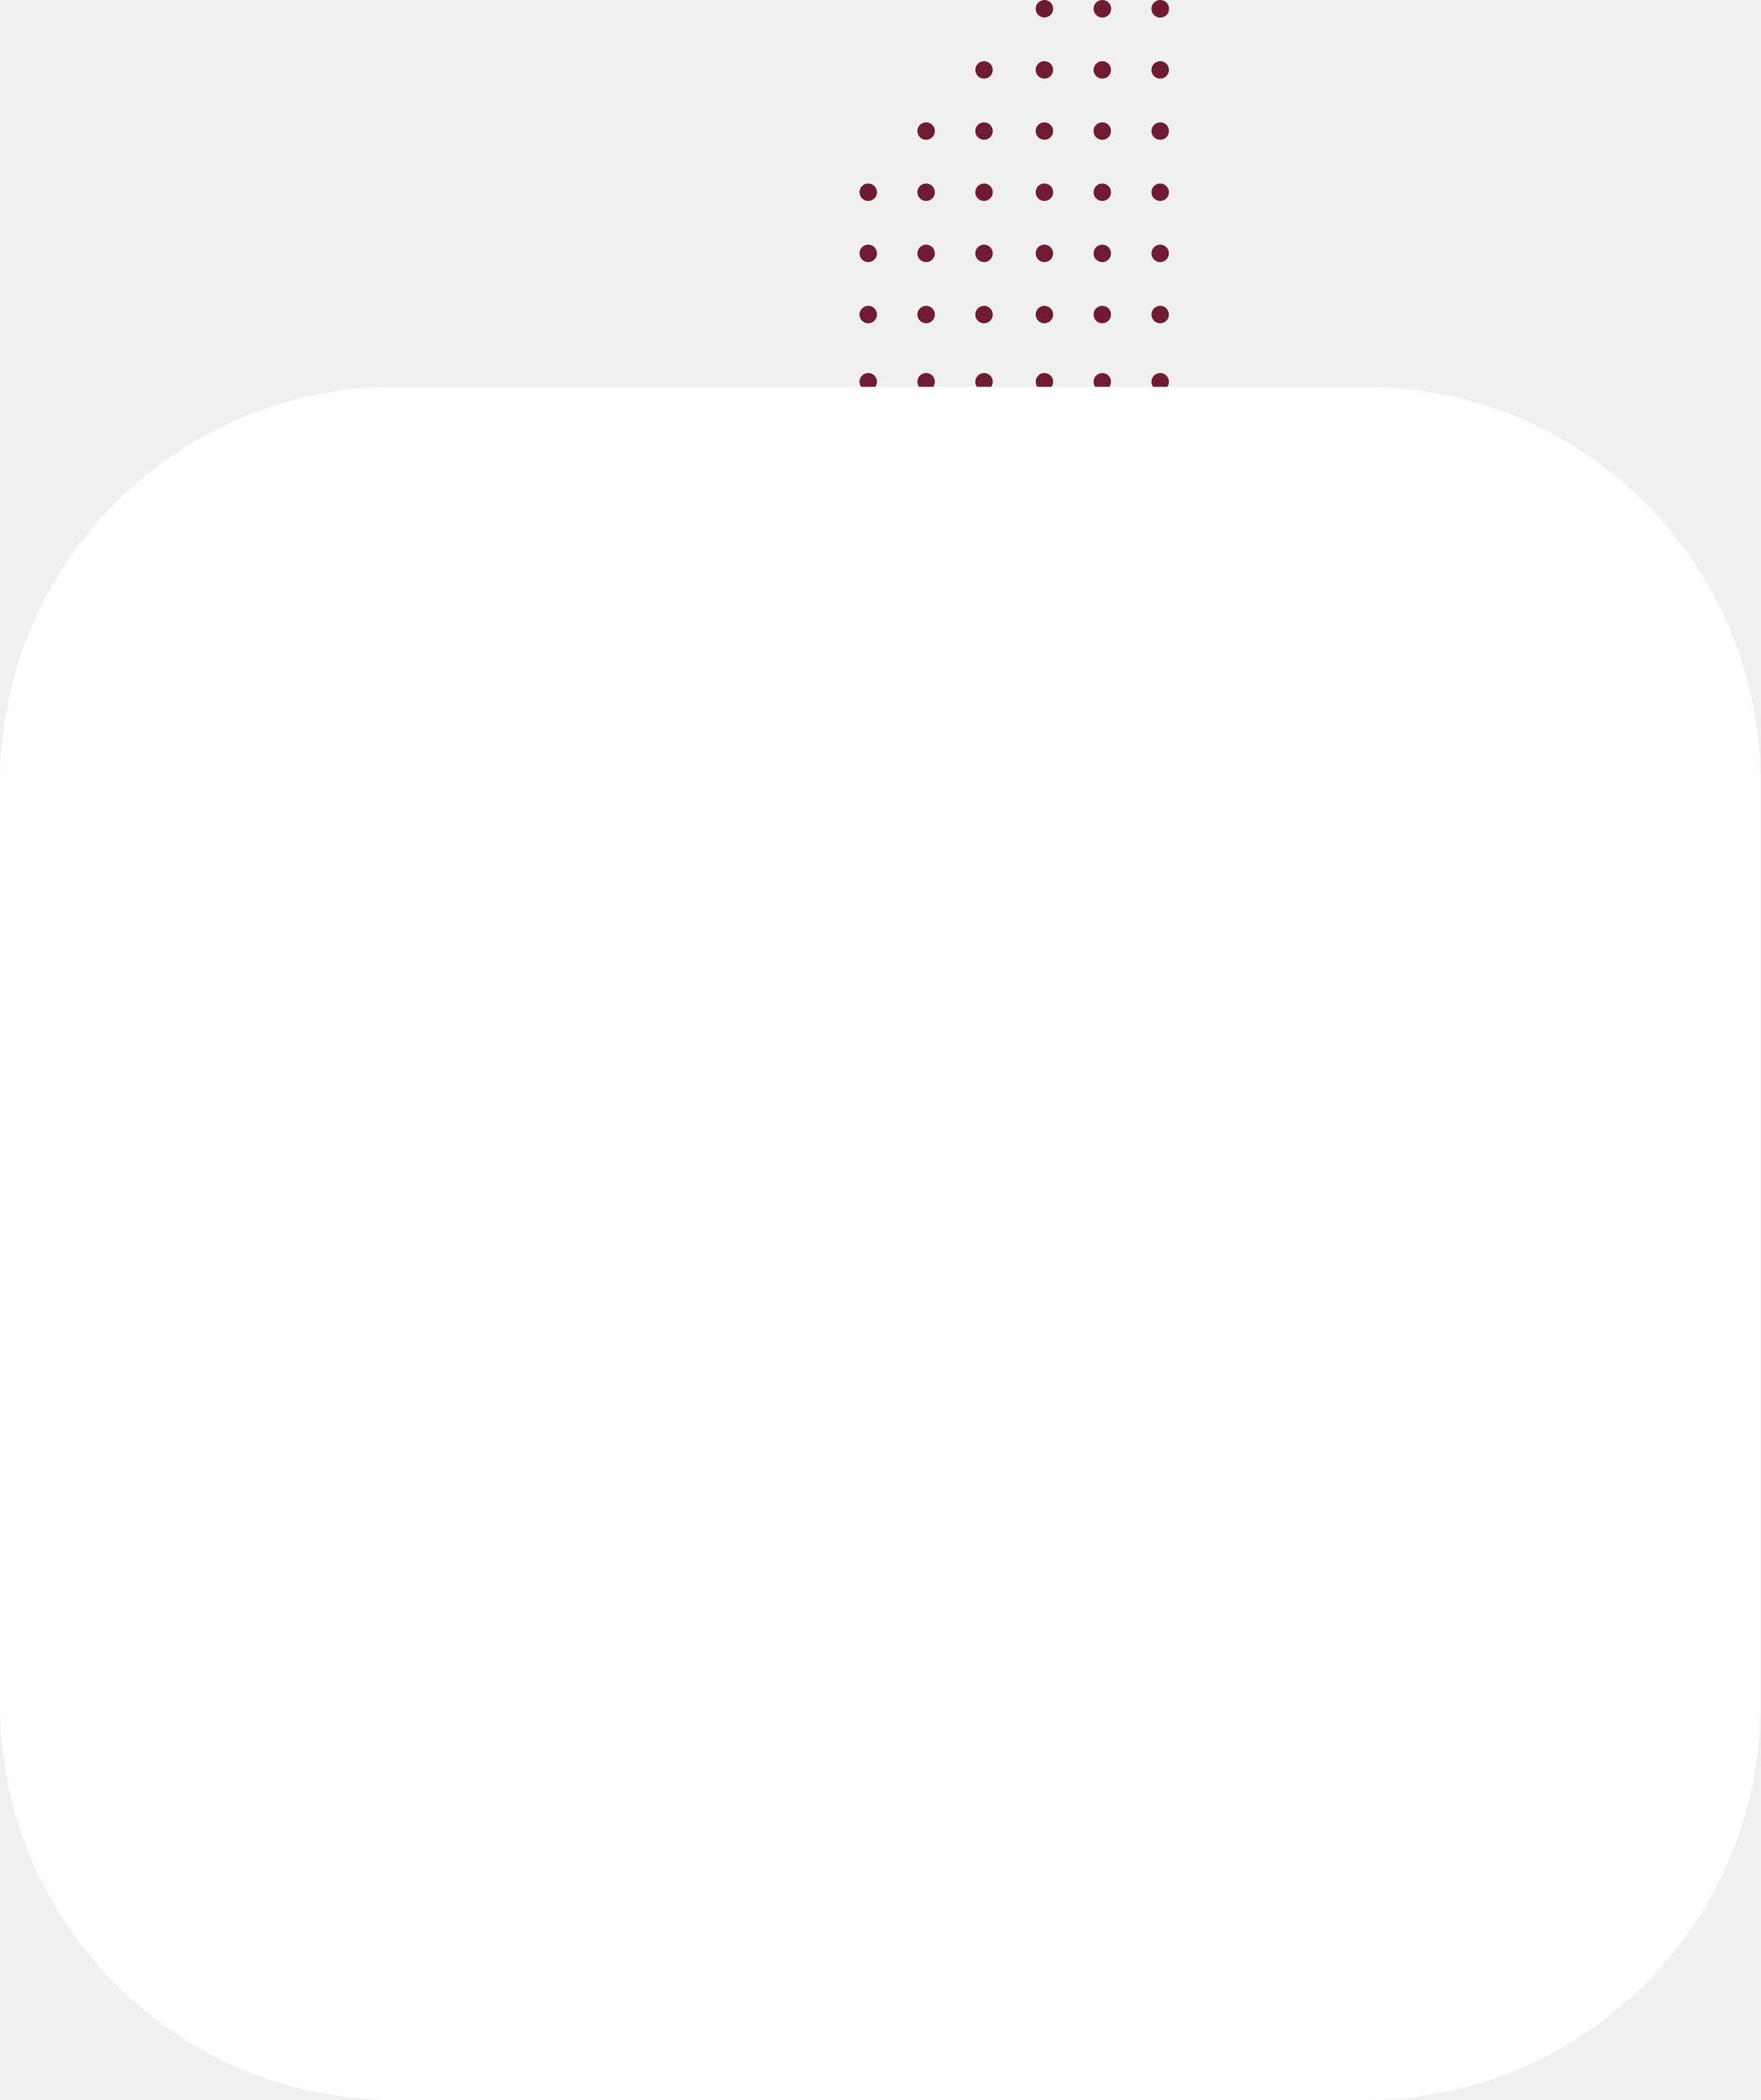
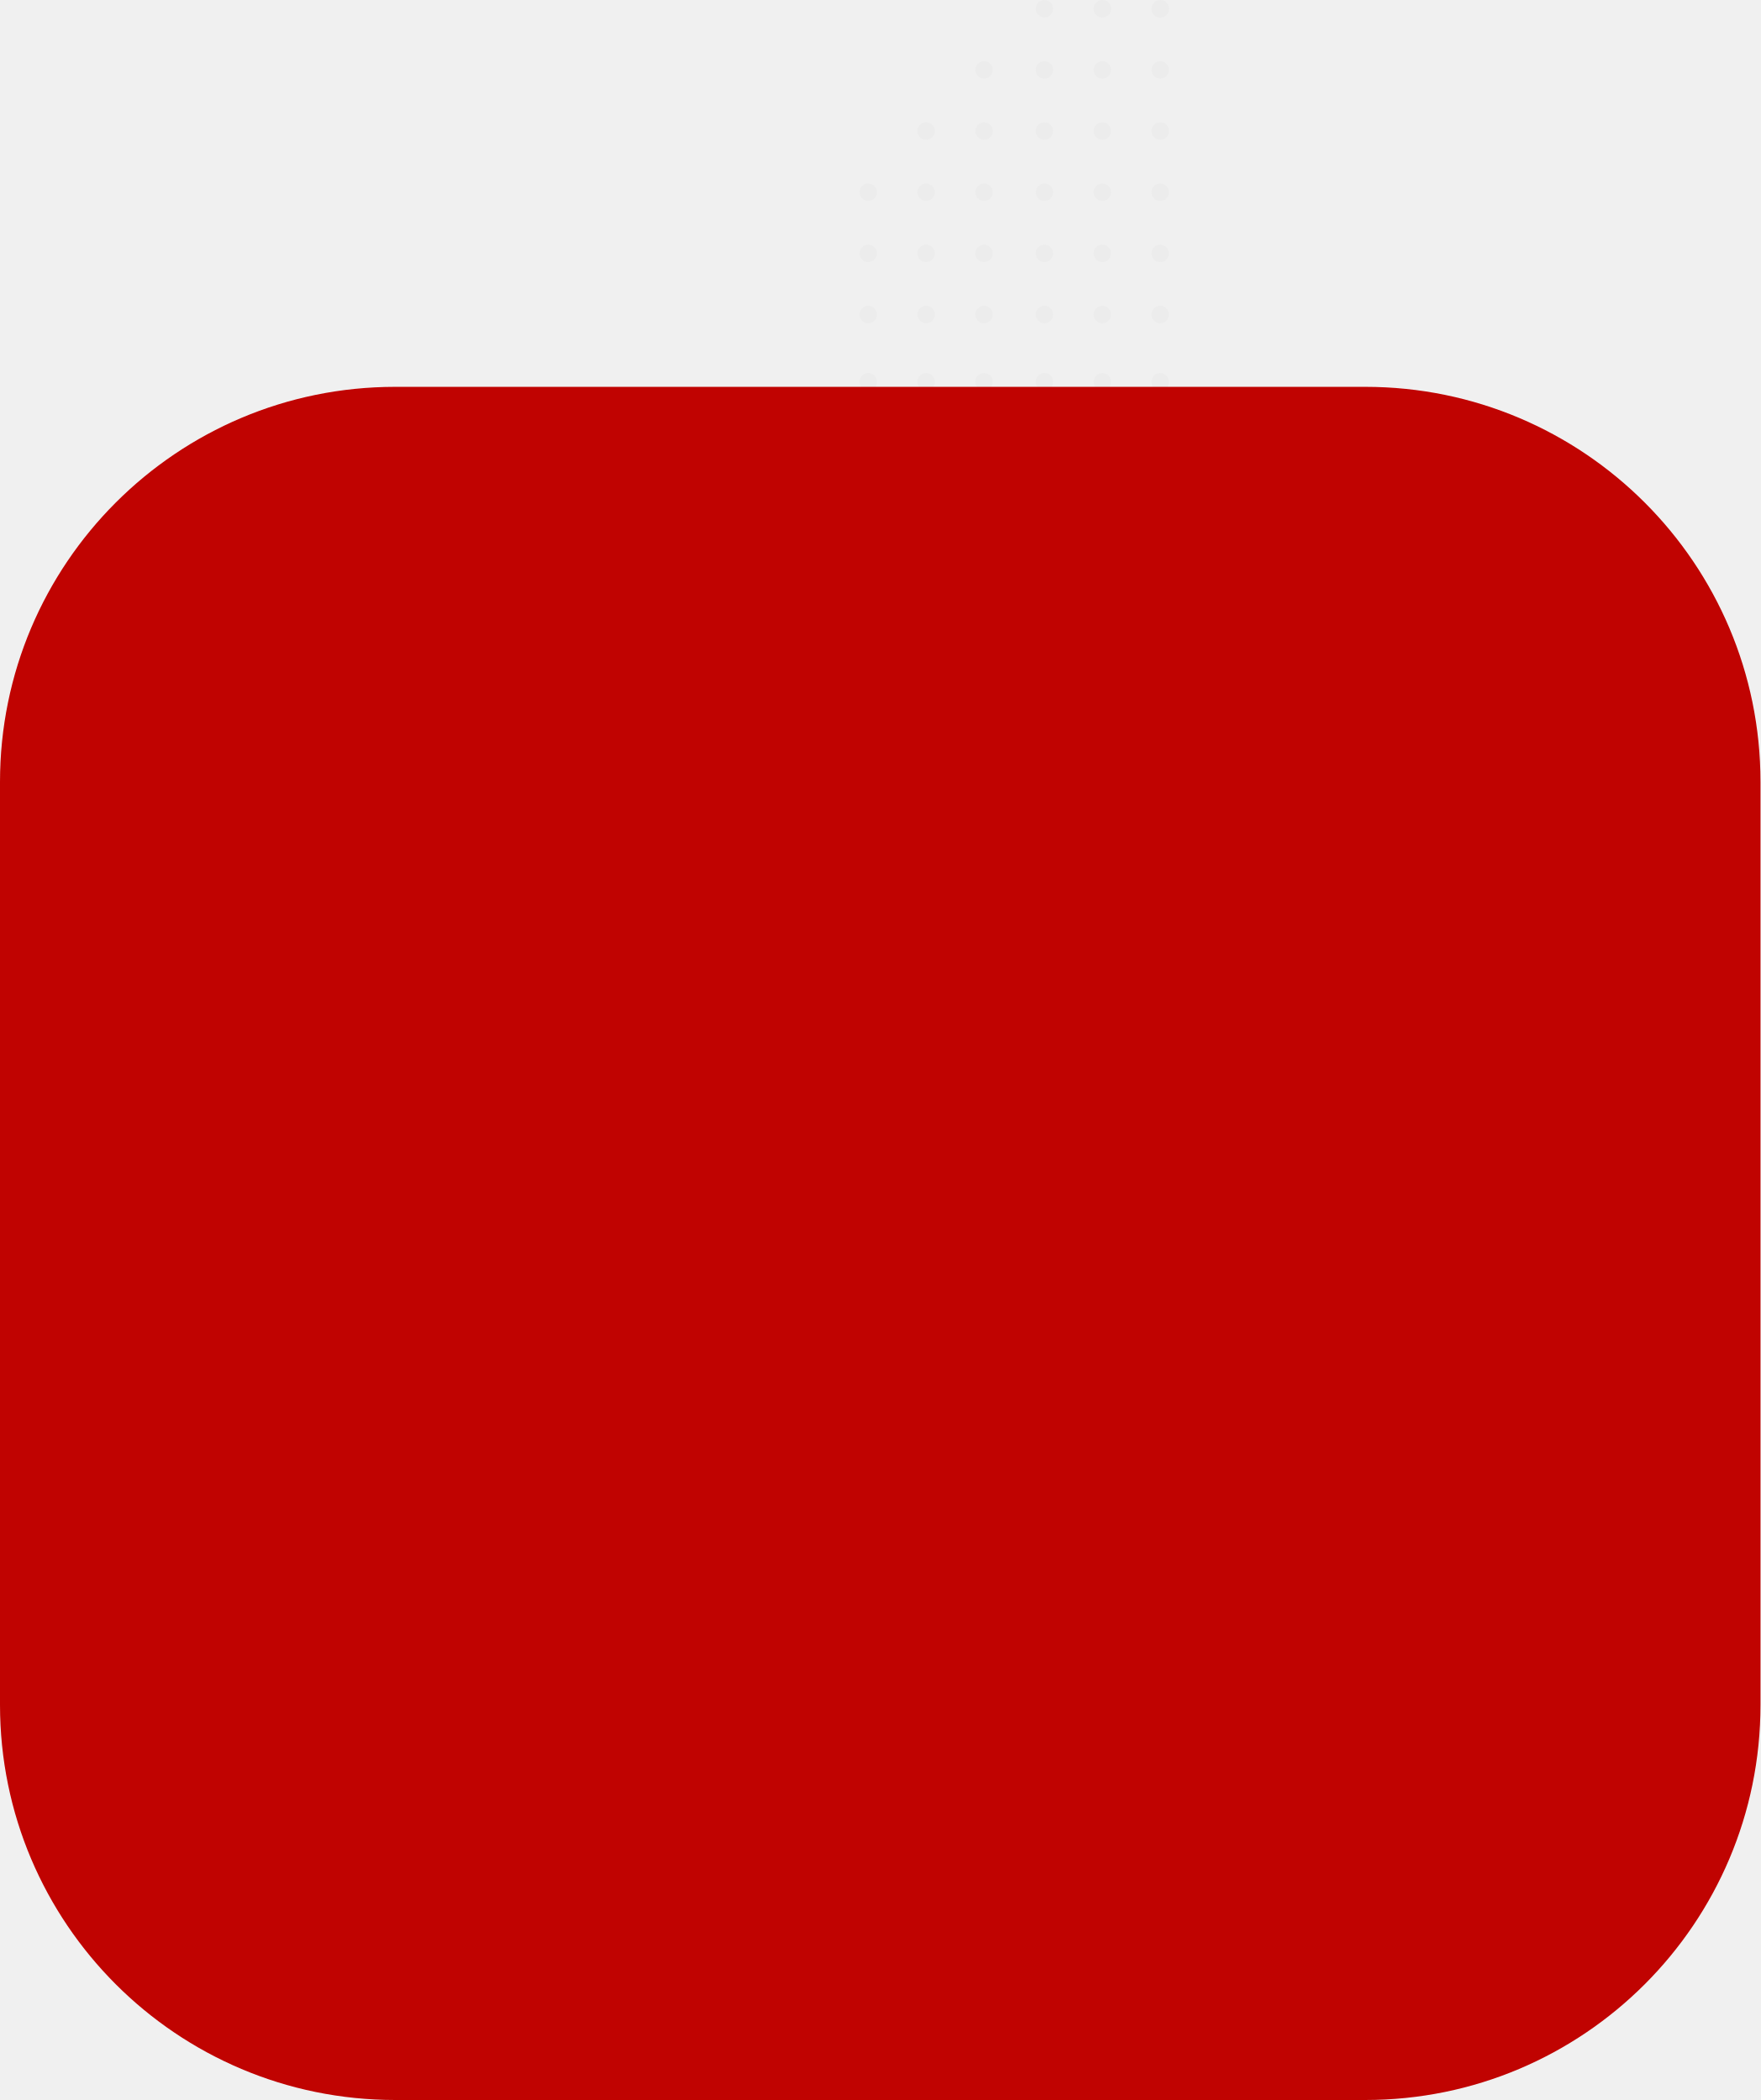
<svg xmlns="http://www.w3.org/2000/svg" viewBox="0 0 637 760">
  <defs>
-     <style>.cls-1{fill:#6e1b33;fill-rule:evenodd;}.cls-2{fill:#fff;}</style>
+     <style>
+ 
+ /* PAN */
+ /*.cls-1{fill:#1e50a9;}
+ .cls-2{fill:#fff;}*/
+ 
+ /* PRI */
+ .cls-1{fill:#ececec;}
+ .cls-2{fill:#c00301;}
+ 
+ 
+ </style>
  </defs>
  <g id="Capa_2" data-name="Capa 2">
    <g id="Capa_1-2" data-name="Capa 1">
      <path id="puntos-lateral-izquierdo" class="cls-1" d="M419.81,245.68a3.16,3.16,0,1,1-3.18,3.16A3.17,3.17,0,0,1,419.81,245.68Zm-20.94,0a3.16,3.16,0,1,1-3.19,3.16A3.17,3.17,0,0,1,398.87,245.68Zm-20.94,0a3.16,3.16,0,1,1-3.19,3.16A3.16,3.16,0,0,1,377.93,245.68Zm-21.86,0a3.16,3.16,0,1,1-3.18,3.16A3.17,3.17,0,0,1,356.07,245.68Zm-20.94,0a3.16,3.16,0,1,1-3.19,3.16A3.17,3.17,0,0,1,335.13,245.68Zm-20.94,0a3.16,3.16,0,1,1-3.19,3.16A3.16,3.16,0,0,1,314.19,245.68Zm84.68-22.14a3.16,3.16,0,1,1-3.19,3.16A3.18,3.18,0,0,1,398.87,223.54Zm-42.8,0a3.16,3.16,0,1,1-3.18,3.16A3.18,3.18,0,0,1,356.07,223.54Zm63.74,0a3.16,3.16,0,1,1-3.18,3.16A3.18,3.18,0,0,1,419.81,223.54Zm-84.68,0a3.16,3.16,0,1,1-3.19,3.16A3.18,3.18,0,0,1,335.13,223.54Zm42.8,0a3.16,3.16,0,1,1-3.19,3.16A3.17,3.17,0,0,1,377.93,223.54Zm-63.74,0A3.16,3.16,0,1,1,311,226.7,3.17,3.17,0,0,1,314.19,223.54Zm105.62-22.13a3.16,3.16,0,1,1-3.18,3.16A3.17,3.17,0,0,1,419.81,201.41Zm-20.94,0a3.16,3.16,0,1,1-3.19,3.16A3.17,3.17,0,0,1,398.87,201.41Zm-20.94,0a3.16,3.16,0,1,1-3.19,3.16A3.16,3.16,0,0,1,377.93,201.41Zm-21.86,0a3.16,3.16,0,1,1-3.18,3.16A3.17,3.17,0,0,1,356.07,201.41Zm-20.94,0a3.16,3.16,0,1,1-3.19,3.16A3.17,3.17,0,0,1,335.13,201.41Zm-20.94,0a3.16,3.16,0,1,1-3.19,3.16A3.16,3.16,0,0,1,314.19,201.41Zm105.62-22.14a3.16,3.16,0,1,1-3.18,3.16A3.18,3.18,0,0,1,419.81,179.27Zm-20.94,0a3.16,3.16,0,1,1-3.19,3.16A3.18,3.18,0,0,1,398.87,179.27Zm-20.94,0a3.16,3.16,0,1,1-3.19,3.16A3.17,3.17,0,0,1,377.93,179.27Zm-21.86,0a3.16,3.16,0,1,1-3.18,3.16A3.18,3.18,0,0,1,356.07,179.27Zm-20.94,0a3.16,3.16,0,1,1-3.19,3.16A3.18,3.18,0,0,1,335.13,179.27Zm-20.94,0a3.16,3.16,0,1,1-3.19,3.16A3.17,3.17,0,0,1,314.19,179.27Zm105.62-22.13a3.16,3.16,0,1,1-3.18,3.16A3.17,3.17,0,0,1,419.81,157.14Zm-20.94,0a3.16,3.16,0,1,1-3.19,3.16A3.17,3.17,0,0,1,398.87,157.14Zm-20.94,0a3.16,3.16,0,1,1-3.19,3.16A3.16,3.16,0,0,1,377.93,157.14Zm-21.86,0a3.16,3.16,0,1,1-3.18,3.16A3.17,3.17,0,0,1,356.07,157.14Zm-20.94,0a3.16,3.16,0,1,1-3.19,3.16A3.17,3.17,0,0,1,335.13,157.14Zm-20.94,0A3.16,3.16,0,1,1,311,160.3,3.16,3.16,0,0,1,314.19,157.14ZM356.07,135a3.16,3.16,0,1,1-3.18,3.16A3.18,3.18,0,0,1,356.07,135Zm63.74,0a3.16,3.16,0,1,1-3.18,3.16A3.18,3.18,0,0,1,419.81,135Zm-41.88,0a3.16,3.16,0,1,1-3.19,3.16A3.17,3.17,0,0,1,377.93,135Zm-42.8,0a3.16,3.16,0,1,1-3.19,3.16A3.18,3.18,0,0,1,335.13,135Zm63.74,0a3.16,3.16,0,1,1-3.19,3.16A3.18,3.18,0,0,1,398.87,135Zm-84.68,0a3.16,3.16,0,1,1-3.19,3.16A3.17,3.17,0,0,1,314.19,135Zm105.62-24.32a3.16,3.16,0,1,1-3.18,3.16A3.17,3.17,0,0,1,419.81,110.68Zm-105.62,0a3.16,3.16,0,1,1-3.19,3.16A3.16,3.16,0,0,1,314.19,110.68Zm20.94,0a3.16,3.16,0,1,1-3.19,3.16A3.17,3.17,0,0,1,335.13,110.68Zm20.94,0a3.16,3.16,0,1,1-3.18,3.16A3.17,3.17,0,0,1,356.07,110.68Zm21.86,0a3.16,3.16,0,1,1-3.19,3.16A3.16,3.16,0,0,1,377.93,110.68Zm20.94,0a3.16,3.16,0,1,1-3.19,3.16A3.17,3.17,0,0,1,398.87,110.68Zm-42.8-22.14a3.16,3.16,0,1,1-3.18,3.16A3.18,3.18,0,0,1,356.07,88.54Zm42.8,0a3.16,3.16,0,1,1-3.19,3.16A3.18,3.18,0,0,1,398.87,88.54Zm-84.68,0A3.16,3.16,0,1,1,311,91.7,3.17,3.17,0,0,1,314.19,88.54Zm20.94,0a3.16,3.16,0,1,1-3.19,3.16A3.18,3.18,0,0,1,335.13,88.54Zm42.8,0a3.16,3.16,0,1,1-3.19,3.16A3.17,3.17,0,0,1,377.93,88.54Zm41.88,0a3.16,3.16,0,1,1-3.18,3.16A3.18,3.18,0,0,1,419.81,88.54ZM398.87,66.41a3.16,3.16,0,1,1-3.19,3.16A3.17,3.17,0,0,1,398.87,66.41Zm-63.74,0a3.16,3.16,0,1,1-3.19,3.16A3.17,3.17,0,0,1,335.13,66.41Zm42.8,0a3.16,3.16,0,1,1-3.19,3.16A3.16,3.16,0,0,1,377.93,66.41Zm-21.86,0a3.16,3.16,0,1,1-3.18,3.16A3.17,3.17,0,0,1,356.07,66.41Zm63.74,0a3.16,3.16,0,1,1-3.18,3.16A3.17,3.17,0,0,1,419.81,66.41Zm-105.62,0A3.16,3.16,0,1,1,311,69.57,3.16,3.16,0,0,1,314.19,66.41ZM419.81,44.27a3.16,3.16,0,1,1-3.18,3.16A3.18,3.18,0,0,1,419.81,44.27Zm-20.94,0a3.16,3.16,0,1,1-3.19,3.16A3.18,3.18,0,0,1,398.87,44.27Zm-20.94,0a3.16,3.16,0,1,1-3.19,3.16A3.17,3.17,0,0,1,377.93,44.27Zm-21.86,0a3.16,3.16,0,1,1-3.18,3.16A3.18,3.18,0,0,1,356.07,44.27Zm-20.94,0a3.16,3.16,0,1,1-3.19,3.16A3.18,3.18,0,0,1,335.13,44.27Zm84.68-22.13a3.16,3.16,0,1,1-3.18,3.16A3.17,3.17,0,0,1,419.81,22.14Zm-20.94,0a3.16,3.16,0,1,1-3.19,3.16A3.17,3.17,0,0,1,398.87,22.14Zm-20.94,0a3.16,3.16,0,1,1-3.19,3.16A3.16,3.16,0,0,1,377.93,22.14Zm-21.86,0a3.16,3.16,0,1,1-3.18,3.16A3.17,3.17,0,0,1,356.07,22.14ZM419.81,0A3.18,3.18,0,0,1,423,3.16,3.19,3.19,0,1,1,419.81,0ZM398.87,0a3.18,3.18,0,0,1,3.19,3.16,3.19,3.19,0,0,1-6.38,0A3.18,3.18,0,0,1,398.87,0ZM377.93,0a3.16,3.16,0,1,1-3.19,3.16A3.17,3.17,0,0,1,377.93,0Z" />
      <rect id="Forma-cuadrado" class="cls-2" y="140" width="637" height="620" rx="143" />
    </g>
  </g>
</svg>
